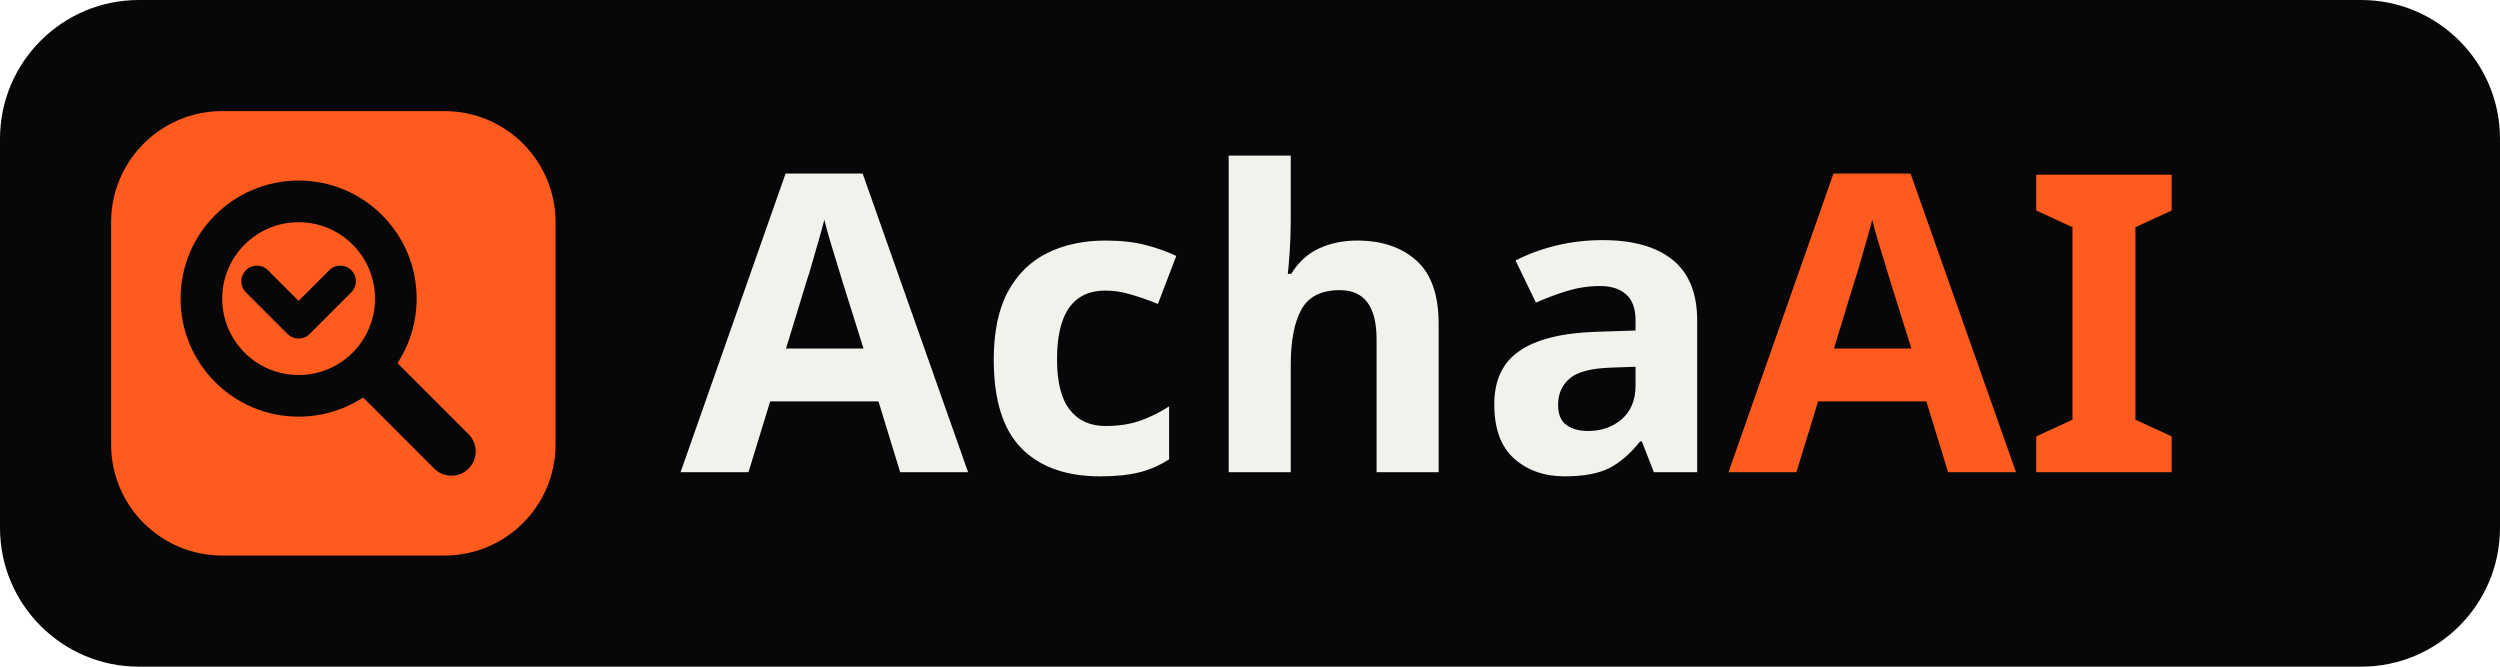
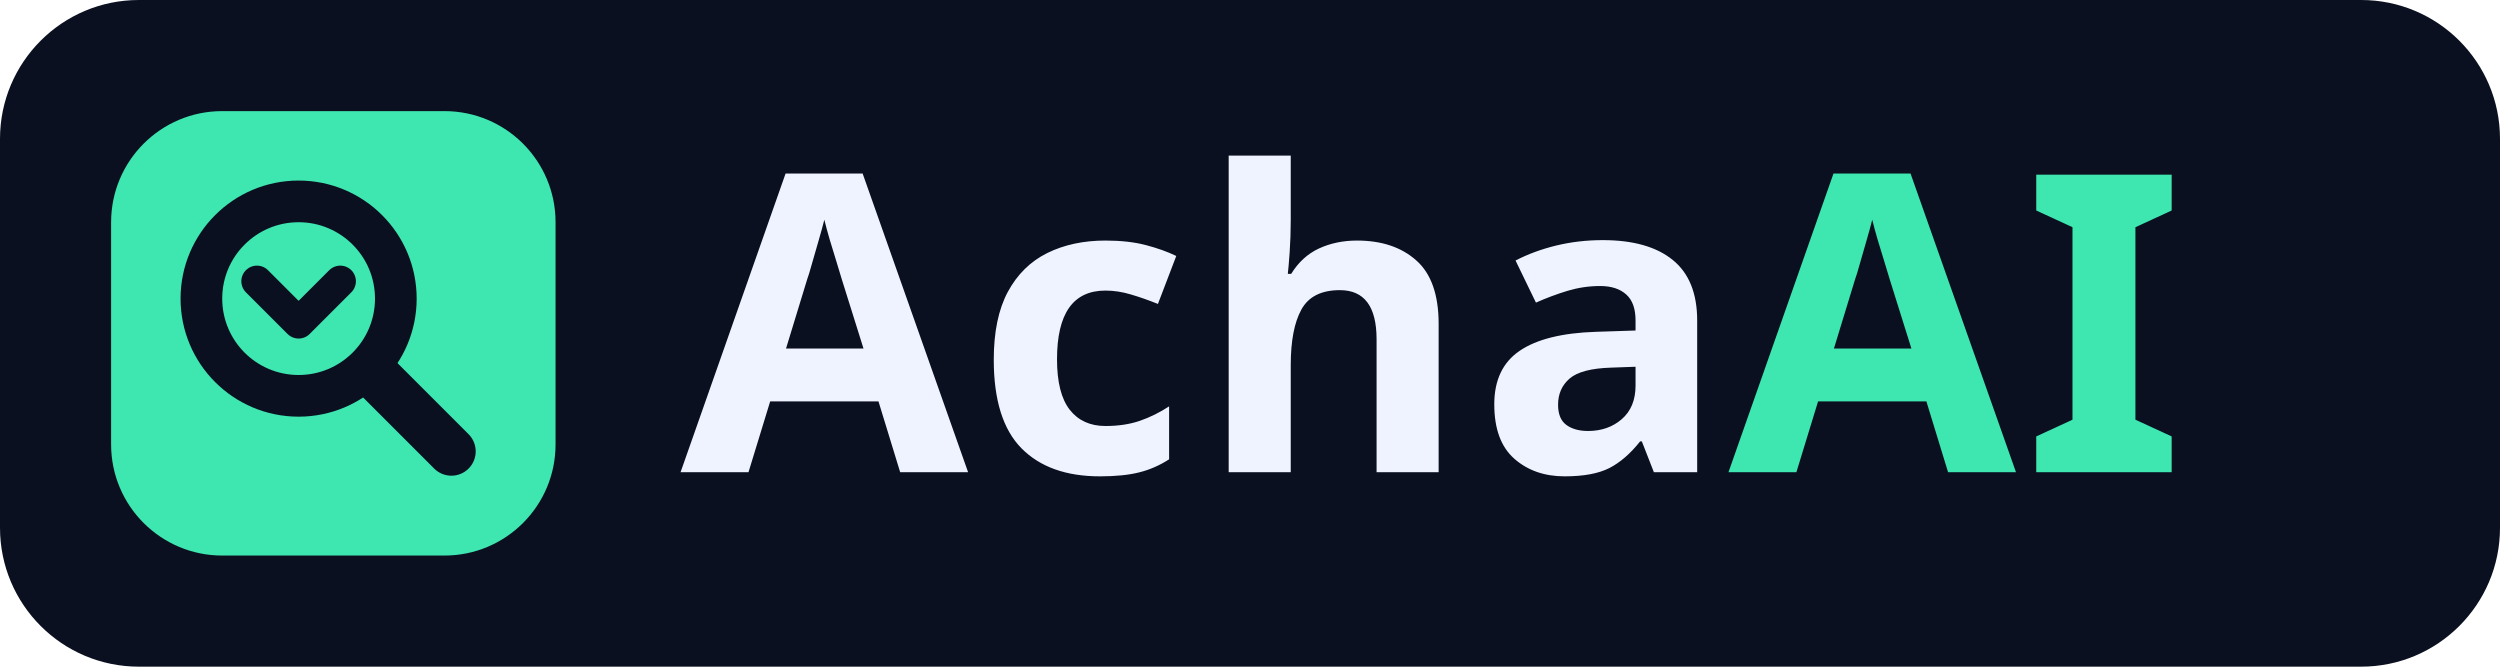
<svg xmlns="http://www.w3.org/2000/svg" viewBox="0 0 360 96" role="img" aria-label="AchaAI">
-   <rect width="360" height="96" rx="20" fill="#07070a" />
+   <rect width="360" height="96" rx="20" fill="#0a1020" />
  <g transform="translate(16 16)">
-     <rect width="64" height="64" rx="16" fill="#ff5b1f" />
-     <circle cx="27" cy="27" r="14" fill="none" stroke="#07070a" stroke-width="6" />
-     <path d="M37.5 37.5 49 49" stroke="#07070a" stroke-width="7" stroke-linecap="round" />
-     <path d="M21 24.5l6 6 6-6" fill="none" stroke="#07070a" stroke-width="4.5" stroke-linecap="round" stroke-linejoin="round" />
+     <rect width="64" height="64" rx="16" fill="#3ee6b0" />
+     <circle cx="27" cy="27" r="14" fill="none" stroke="#0a1020" stroke-width="6" />
+     <path d="M37.5 37.5 49 49" stroke="#0a1020" stroke-width="7" stroke-linecap="round" />
+     <path d="M21 24.5l6 6 6-6" fill="none" stroke="#0a1020" stroke-width="4.5" stroke-linecap="round" stroke-linejoin="round" />
  </g>
-   <text x="98" y="68" font-family="'Big Shoulders Display', Impact, 'Arial Narrow', sans-serif" font-weight="900" font-size="60" letter-spacing="1" fill="#f3f1ec">Acha<tspan fill="#ff5b1f">AI</tspan>
+   <text x="98" y="68" font-family="'Big Shoulders Display', Impact, 'Arial Narrow', sans-serif" font-weight="900" font-size="60" letter-spacing="1" fill="#eef3ff">Acha<tspan fill="#3ee6b0">AI</tspan>
  </text>
</svg>
